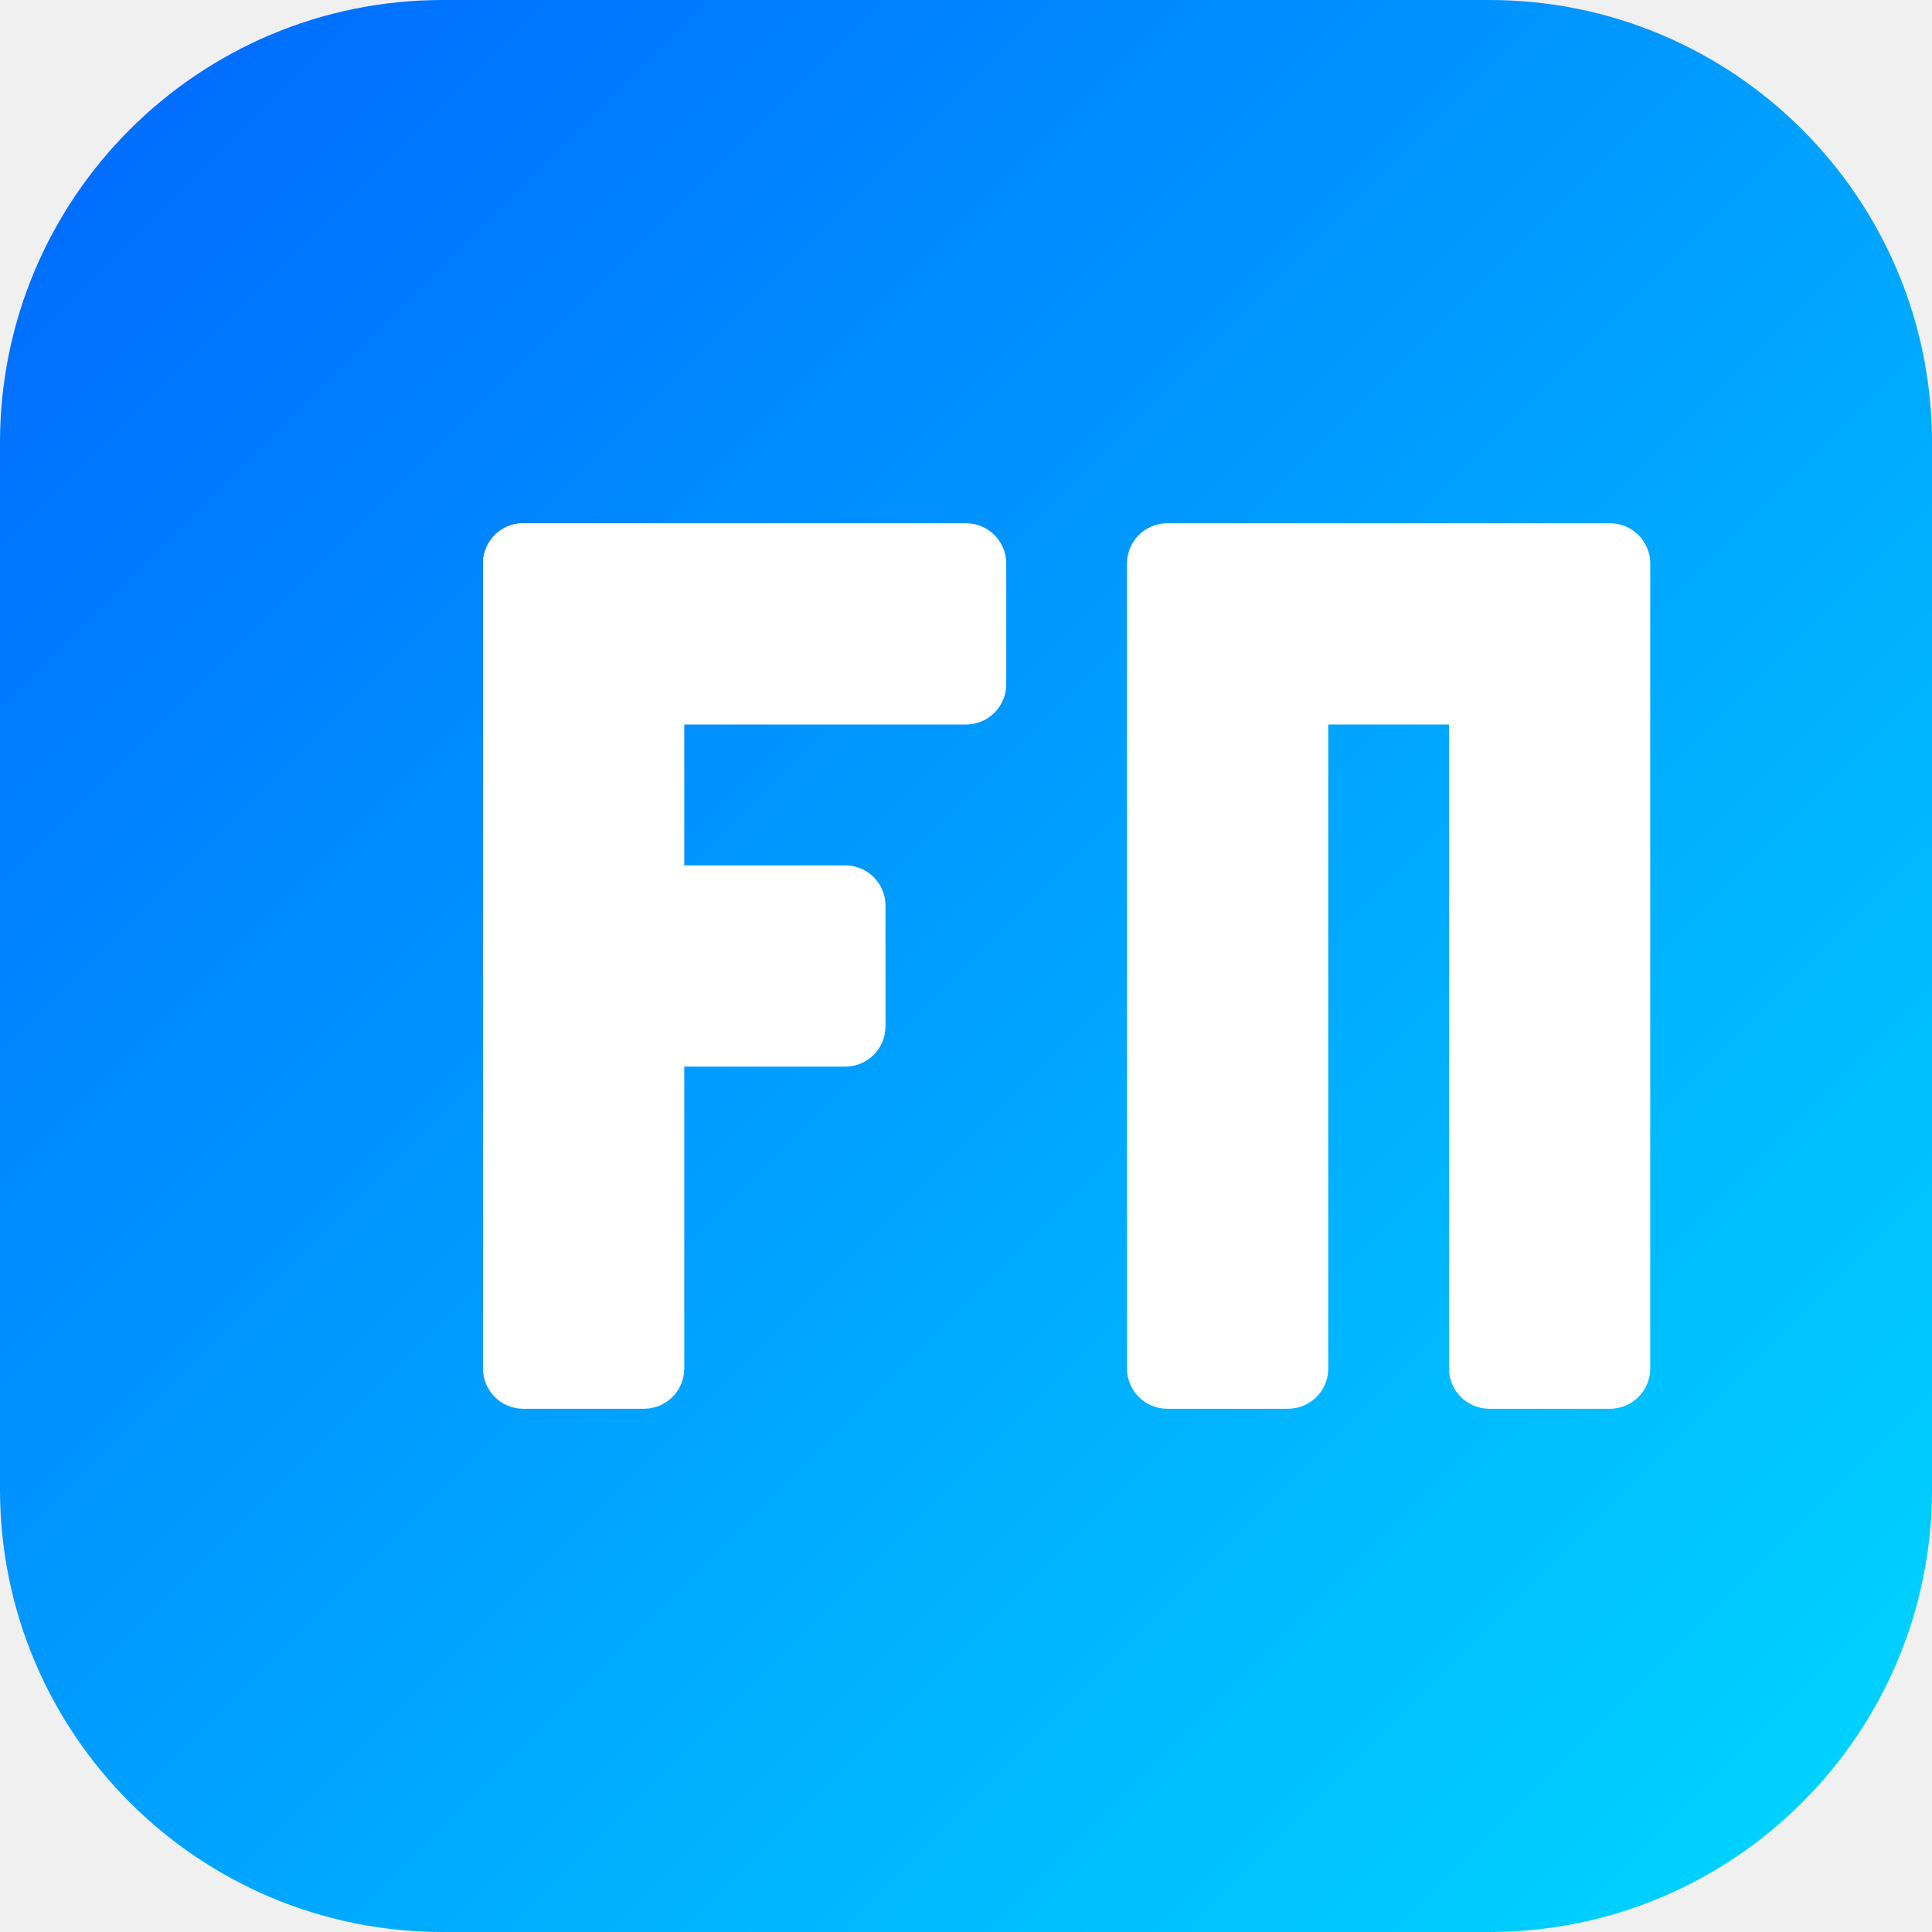
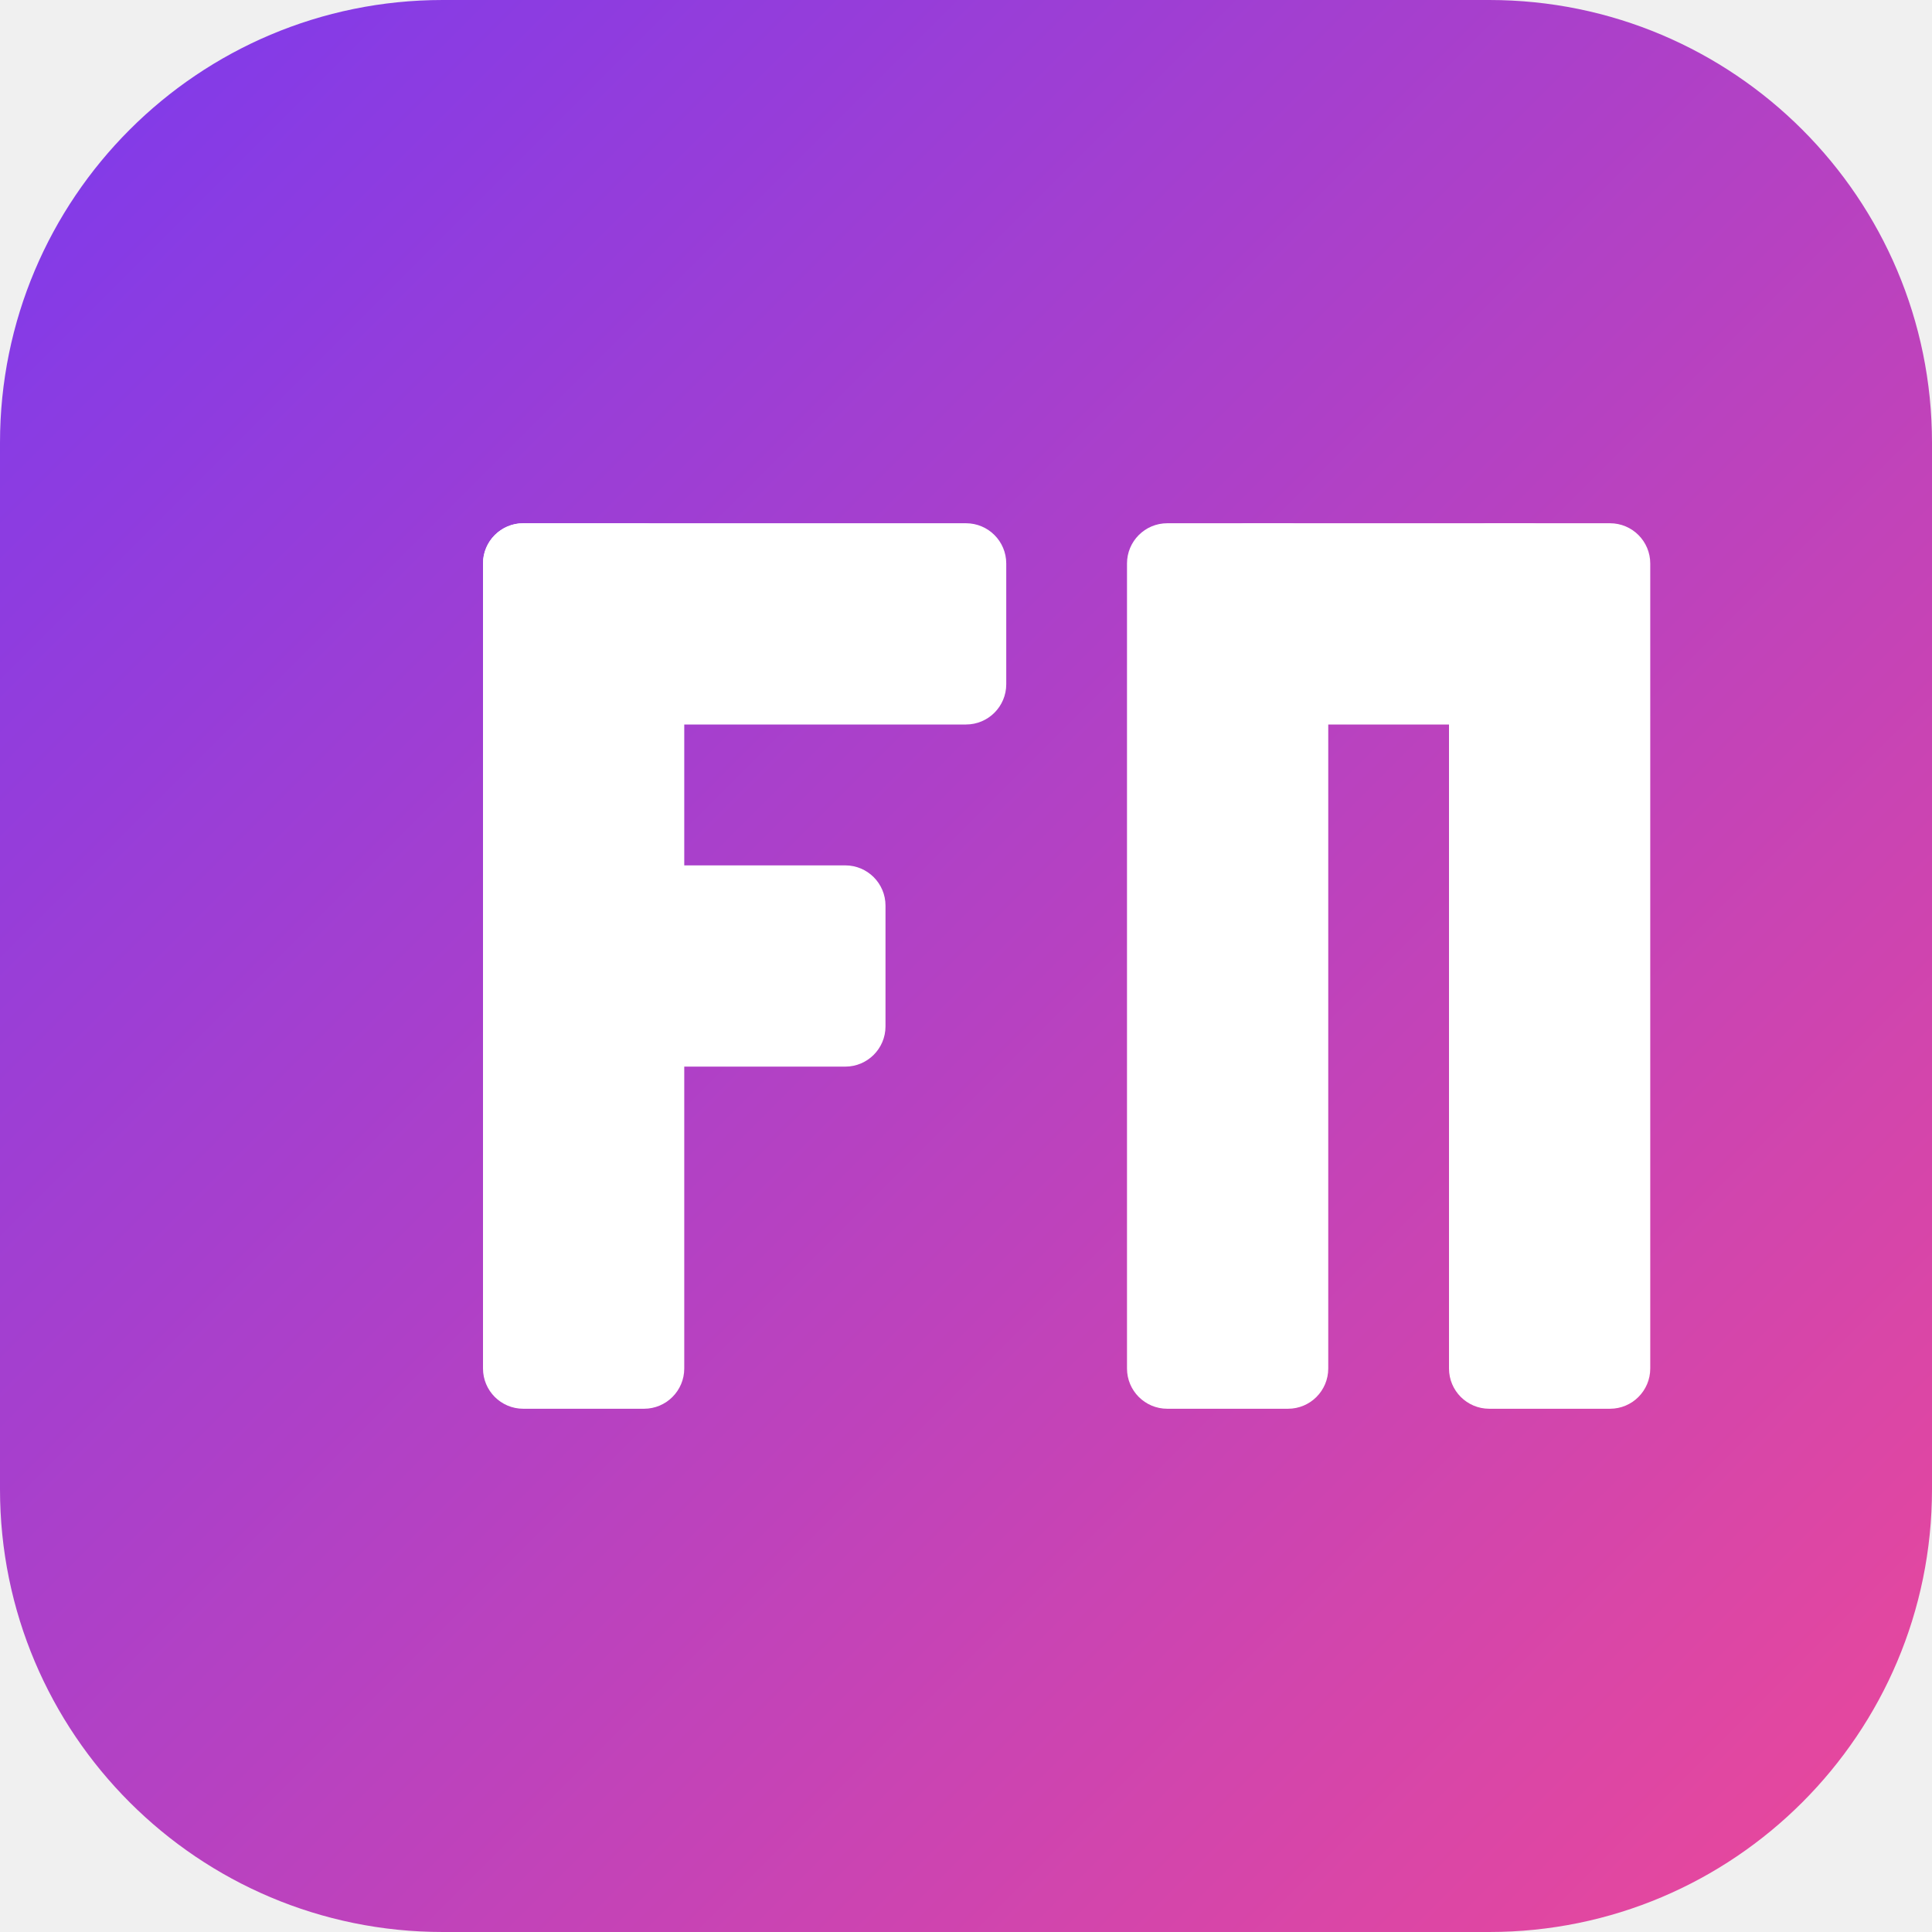
<svg xmlns="http://www.w3.org/2000/svg" viewBox="0 0 96 96" width="96" height="96">
  <defs>
    <linearGradient id="g" x1="0" y1="0" x2="1" y2="1">
-       <stop offset="0" stop-color="#0066FF" />
-       <stop offset="1" stop-color="#00D9FF" />
+       <stop offset="0" stop-color="#7C3AED" />
+       <stop offset="1" stop-color="#EC4899" />
    </linearGradient>
  </defs>
  <rect width="96" height="96" rx="22" fill="url(#g)" />
  <g fill="#ffffff">
    <rect x="24" y="26" width="10" height="44" rx="2" />
    <rect x="24" y="26" width="26" height="10" rx="2" />
    <rect x="24" y="43" width="20" height="10" rx="2" />
    <rect x="56" y="26" width="10" height="44" rx="2" />
    <rect x="72" y="26" width="10" height="44" rx="2" />
    <rect x="60" y="26" width="18" height="10" rx="2" />
  </g>
</svg>
